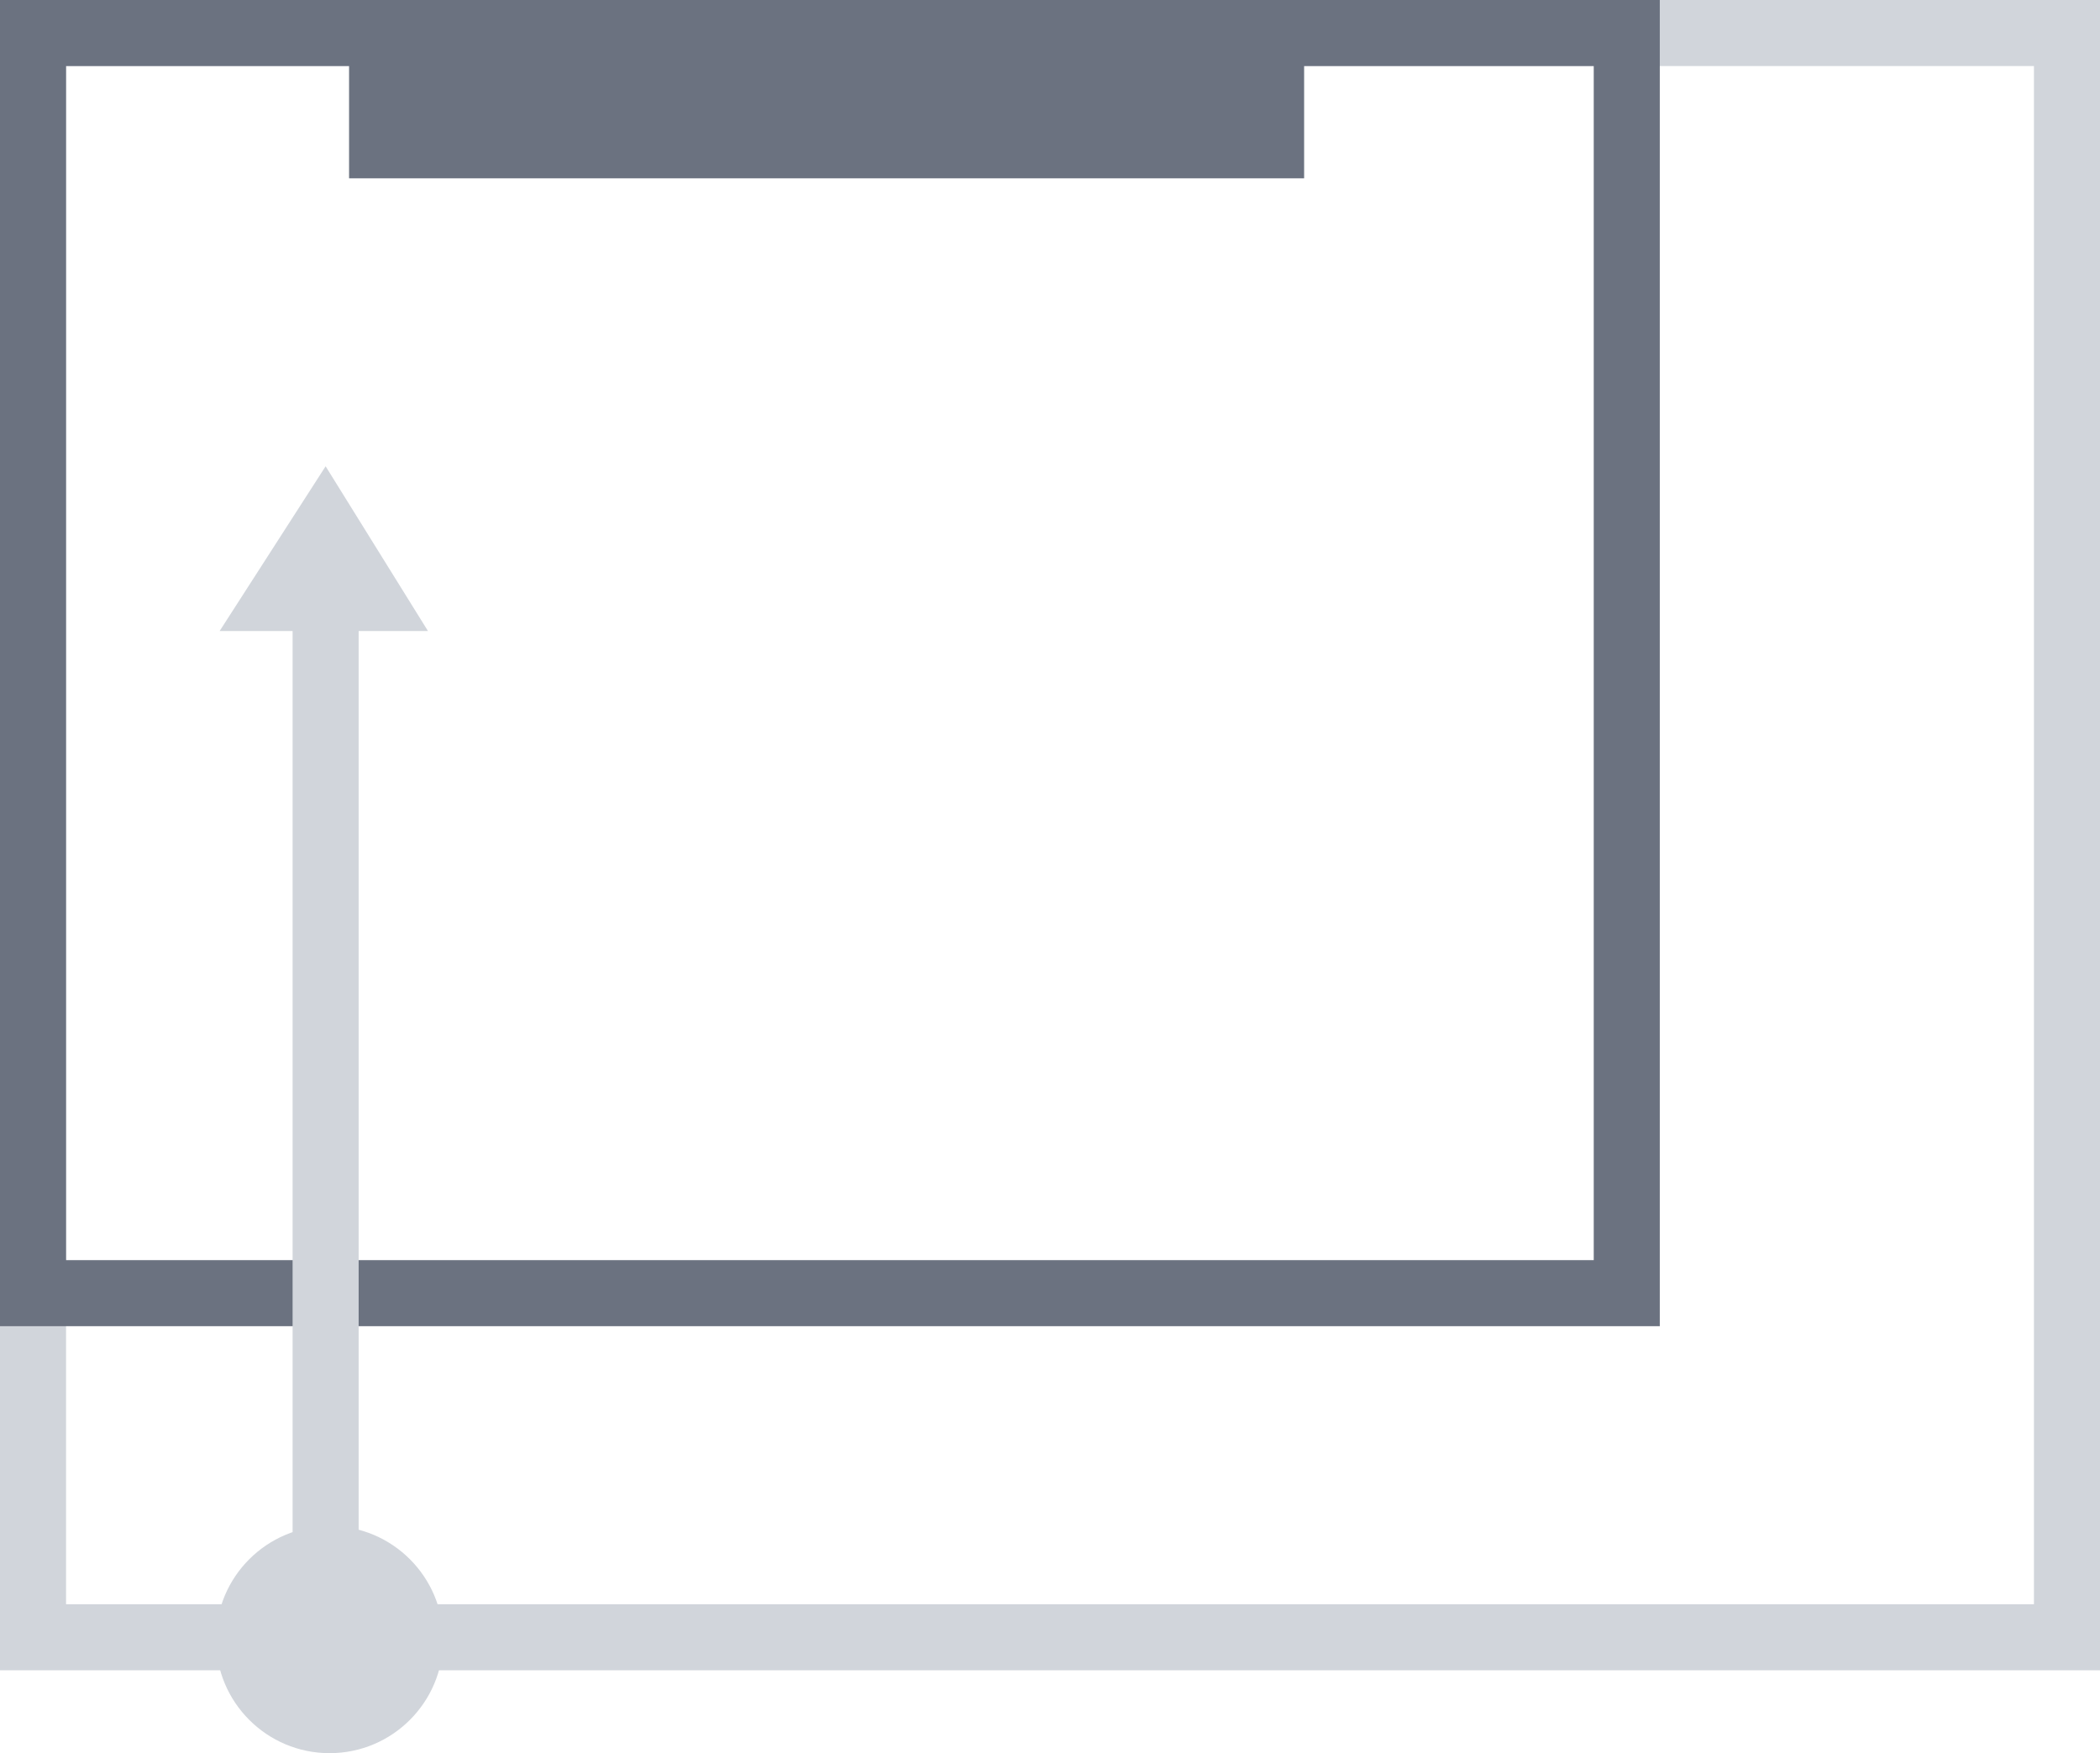
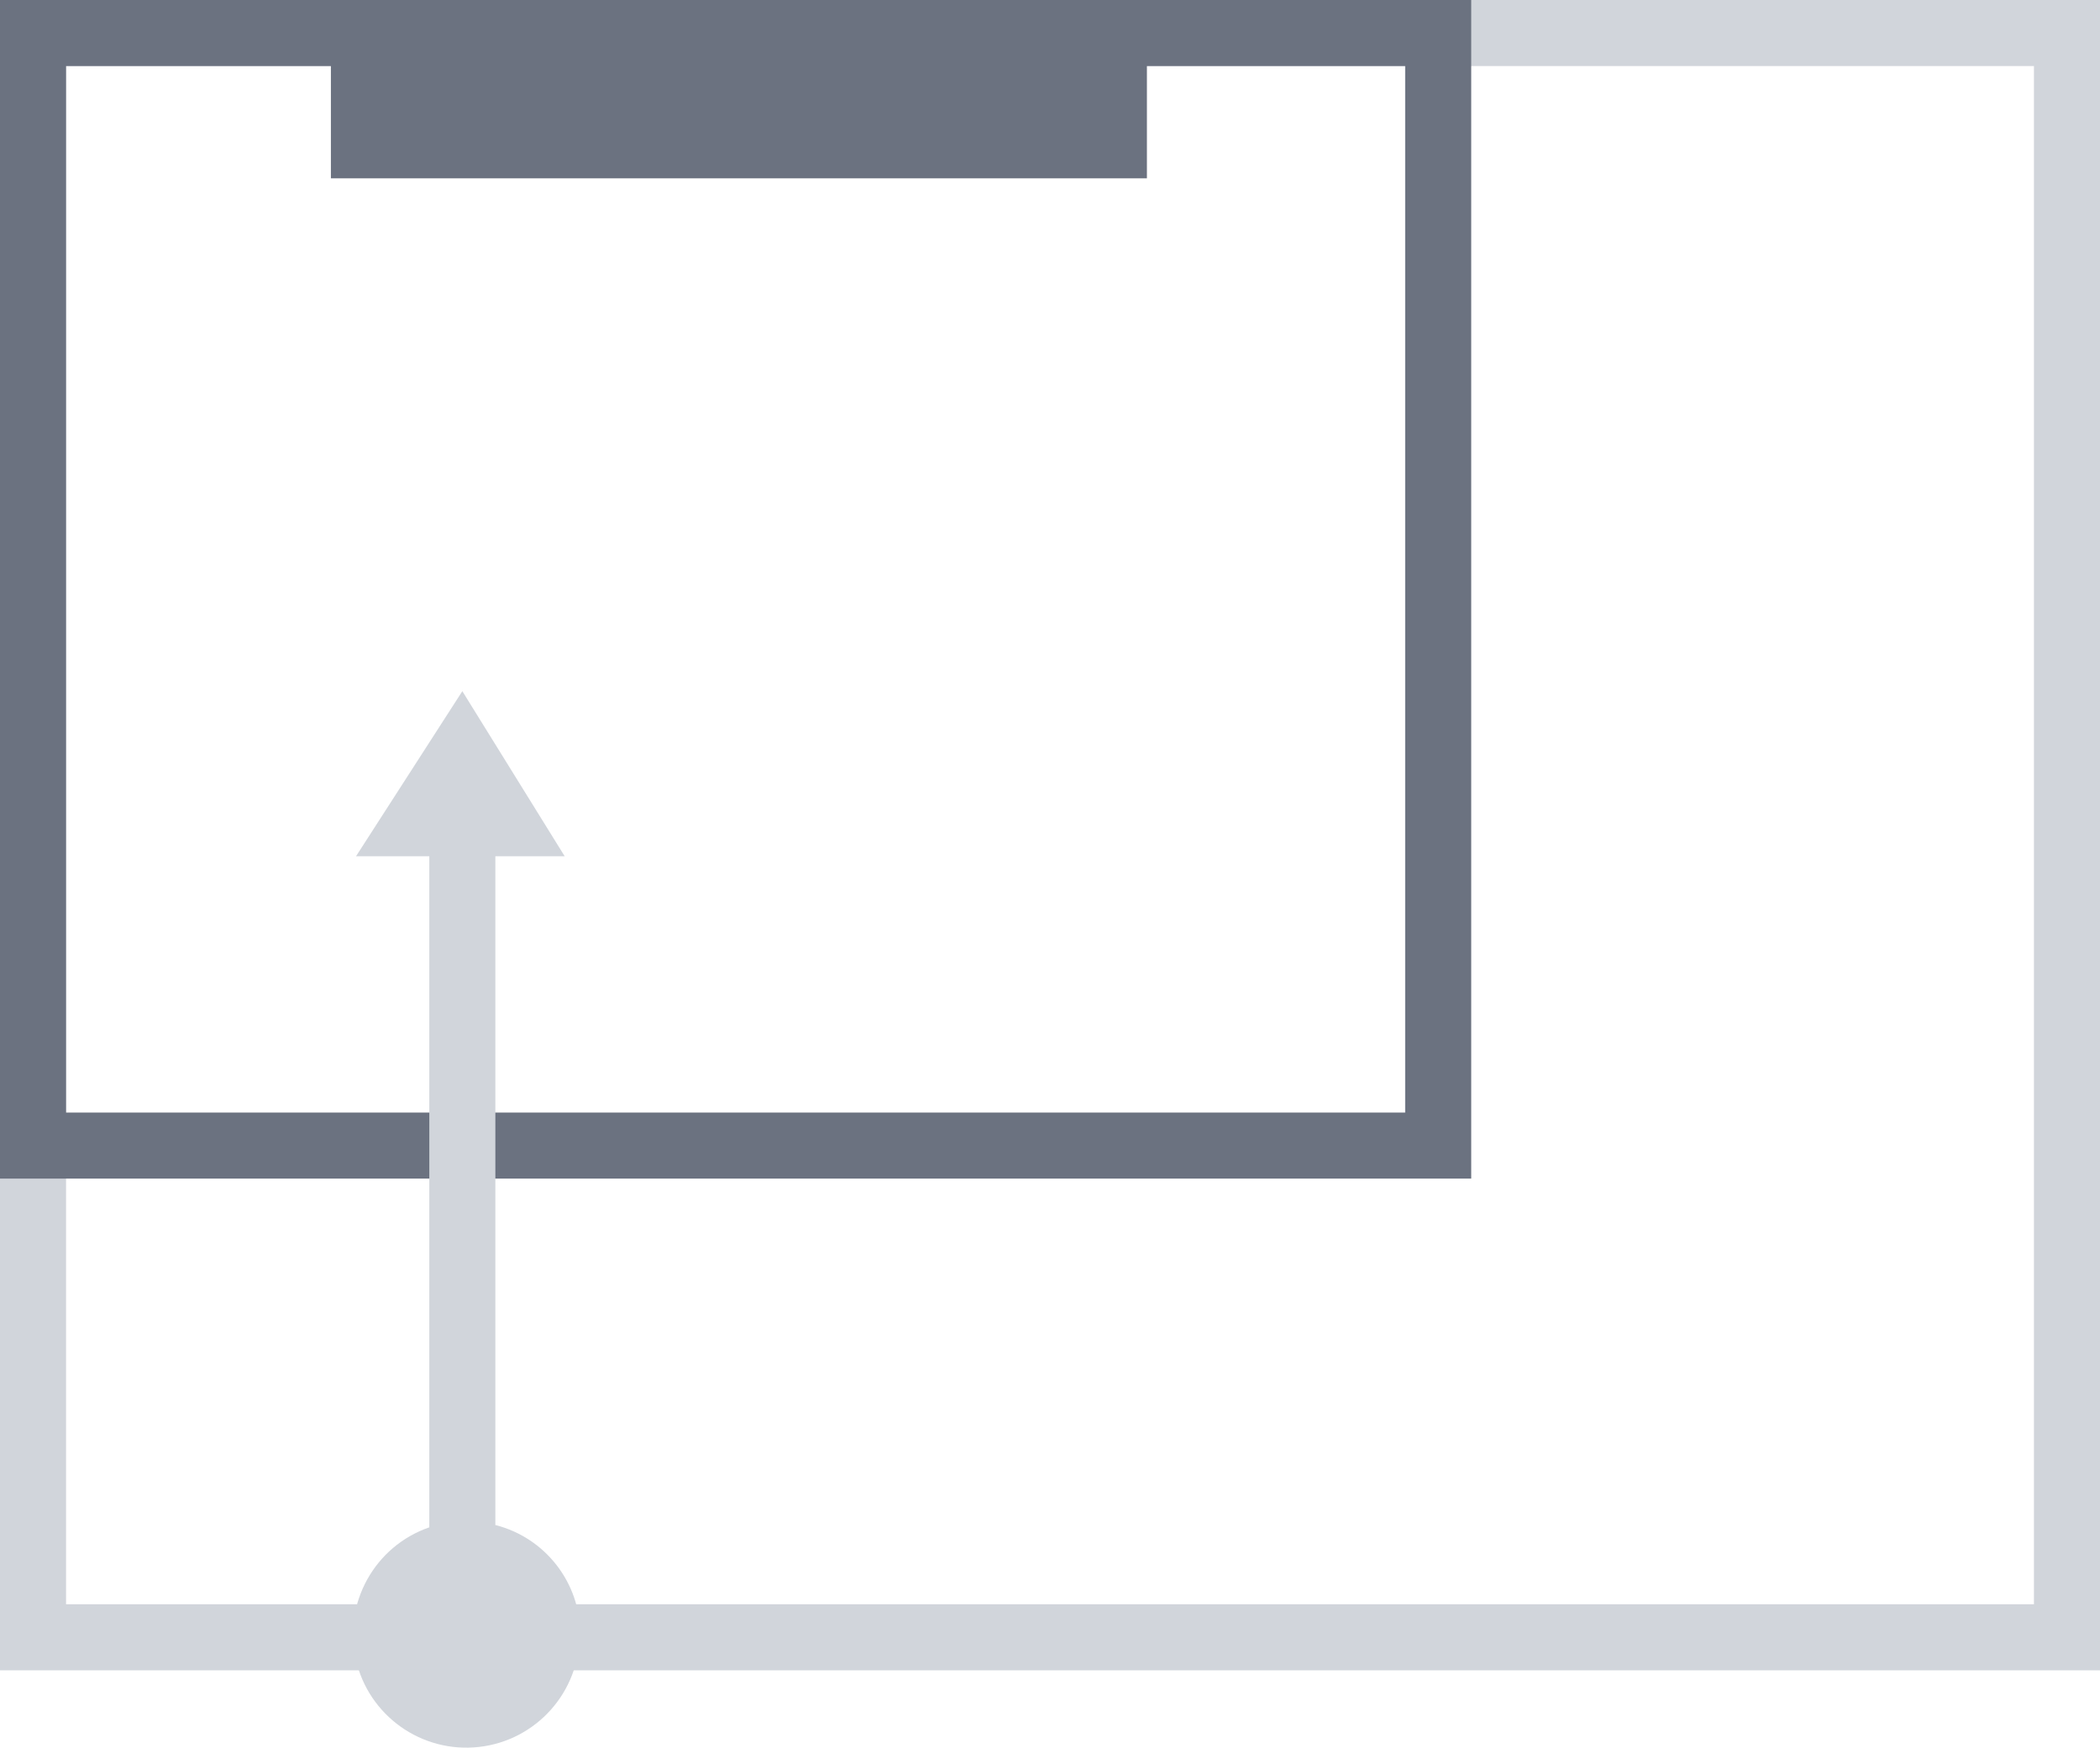
- <svg xmlns="http://www.w3.org/2000/svg" viewBox="0 0 63.59 53.08">
+ <svg xmlns="http://www.w3.org/2000/svg" viewBox="0 0 63.59 52.92">
  <defs>
    <style>.cls-1{fill:#d1d5db;}.cls-2{fill:#6b7280;}</style>
  </defs>
  <g id="レイヤー_2" data-name="レイヤー 2">
    <g id="light">
      <path class="cls-1" d="M61.59,2V48.58H2V2H61.59m2-2H0V50.58H63.59V0Z" />
-       <circle class="cls-1" cx="9.98" cy="49.65" r="3.44" />
-       <polygon class="cls-1" points="6.65 19.11 12.96 19.11 9.86 14.12 6.65 19.11" />
-       <rect class="cls-2" x="10.57" y="1.18" width="28.92" height="4.22" />
-       <path class="cls-2" d="M48.26,2V38.16H2V2H48.26m2-2H0V40.16H50.26V0Z" />
-       <rect class="cls-1" x="-6.98" y="34.02" width="33.7" height="2" transform="translate(44.88 25.15) rotate(90)" />
+       <rect class="cls-2" x="10.02" y="1.18" width="24.71" height="4.22" />
+       <path class="cls-2" d="M42.55,2V33.69H2V2H42.55m2-2H0V35.69H44.55V0Z" />
+       <path class="cls-1" d="M17.57,49.48A3.41,3.41,0,0,0,15,46.18V25.93h2.1l-3.1-5-3.22,5H13V46.25a3.43,3.43,0,1,0,4.55,3.23Z" />
    </g>
  </g>
</svg>
